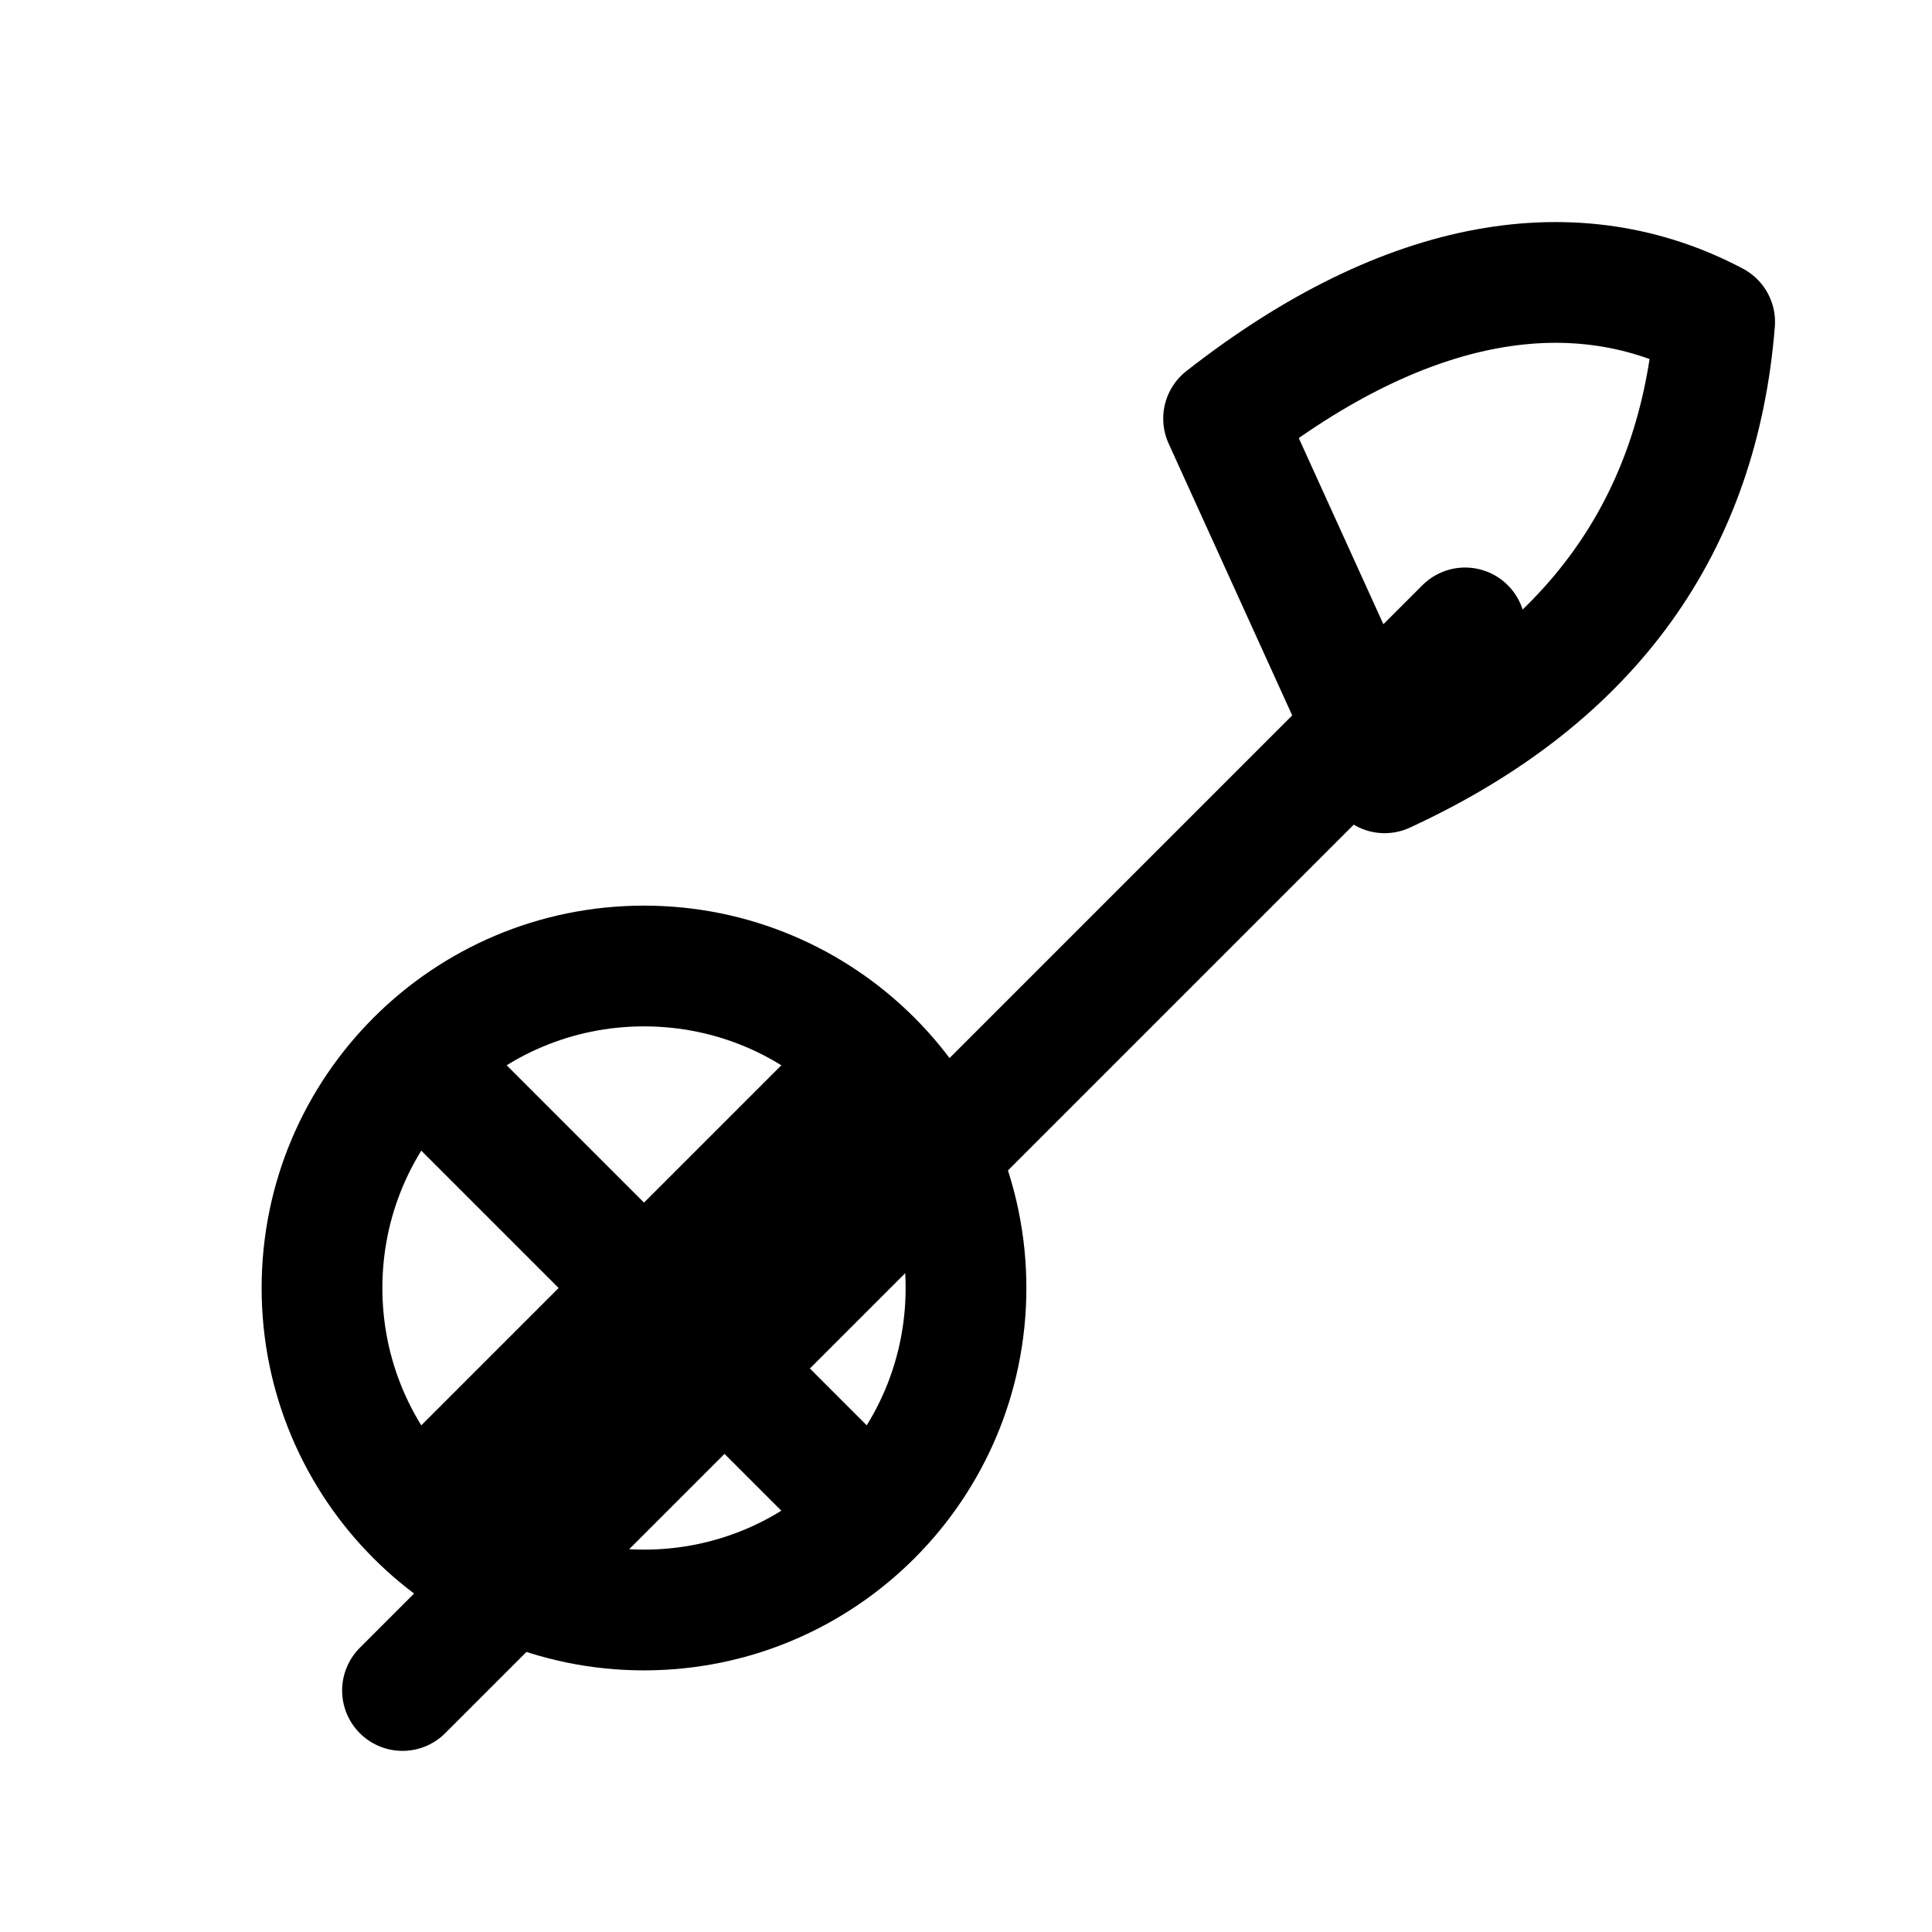
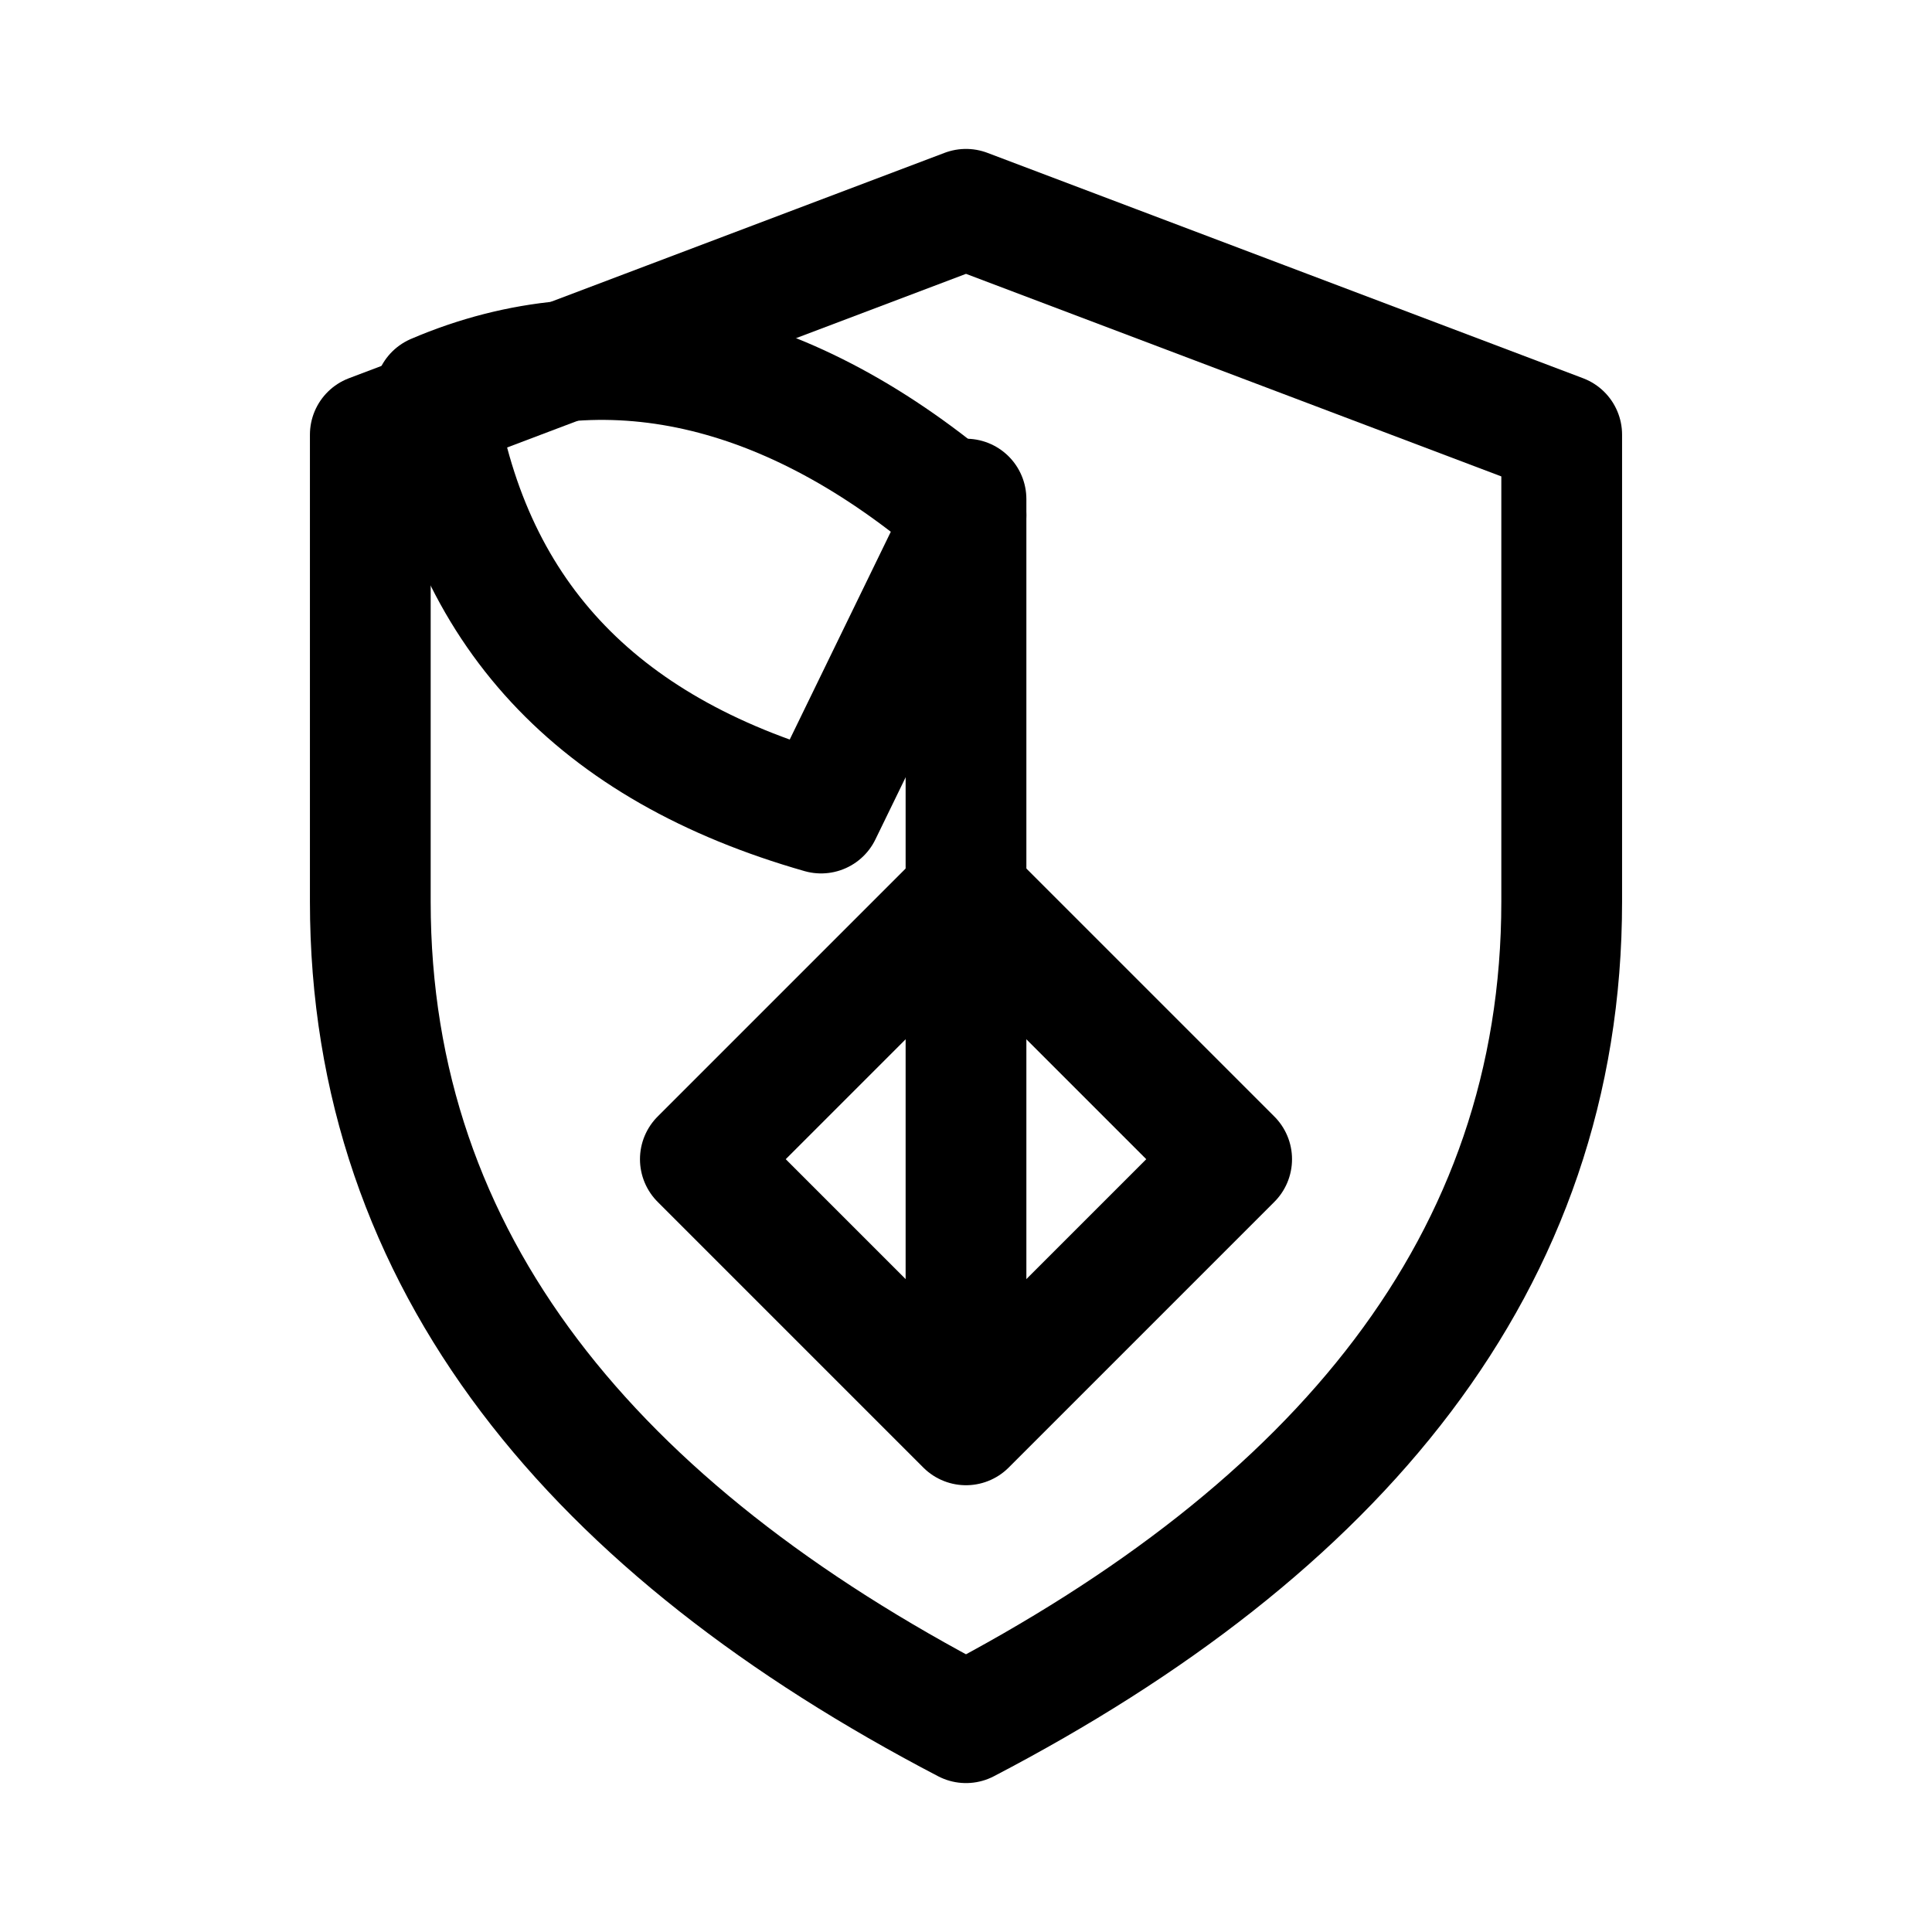
<svg xmlns="http://www.w3.org/2000/svg" viewBox="0 0 24 24" fill="none" stroke="currentColor" stroke-width="1.5" stroke-linecap="round" stroke-linejoin="round">
-   <circle cx="8" cy="16" r="4" />
-   <path d="M5.2 13.2l5.6 5.6M10.8 13.2l-5.6 5.6" />
-   <path d="M5 21L18.2 7.8" />
-   <path d="M15.2 5.2c2.3-1.8 4.4-2.1 6.1-1.2-.2 2.5-1.5 4.4-4.1 5.6z" />
+   <path d="M12 2.6l7.4 2.8v5.8c0 4.5-2.8 7.8-7.4 10.2-4.6-2.4-7.4-5.7-7.4-10.2V5.4z" />
+   <path d="M12 6.2v11.2" />
+   <path d="M12 6.4C9.8 4.5 7.5 4 5.4 4.9c.4 2.7 2 4.4 4.8 5.2z" />
+   <path d="M8.7 14.4L12 17.7l3.3-3.3L12 11.1z" />
</svg>
